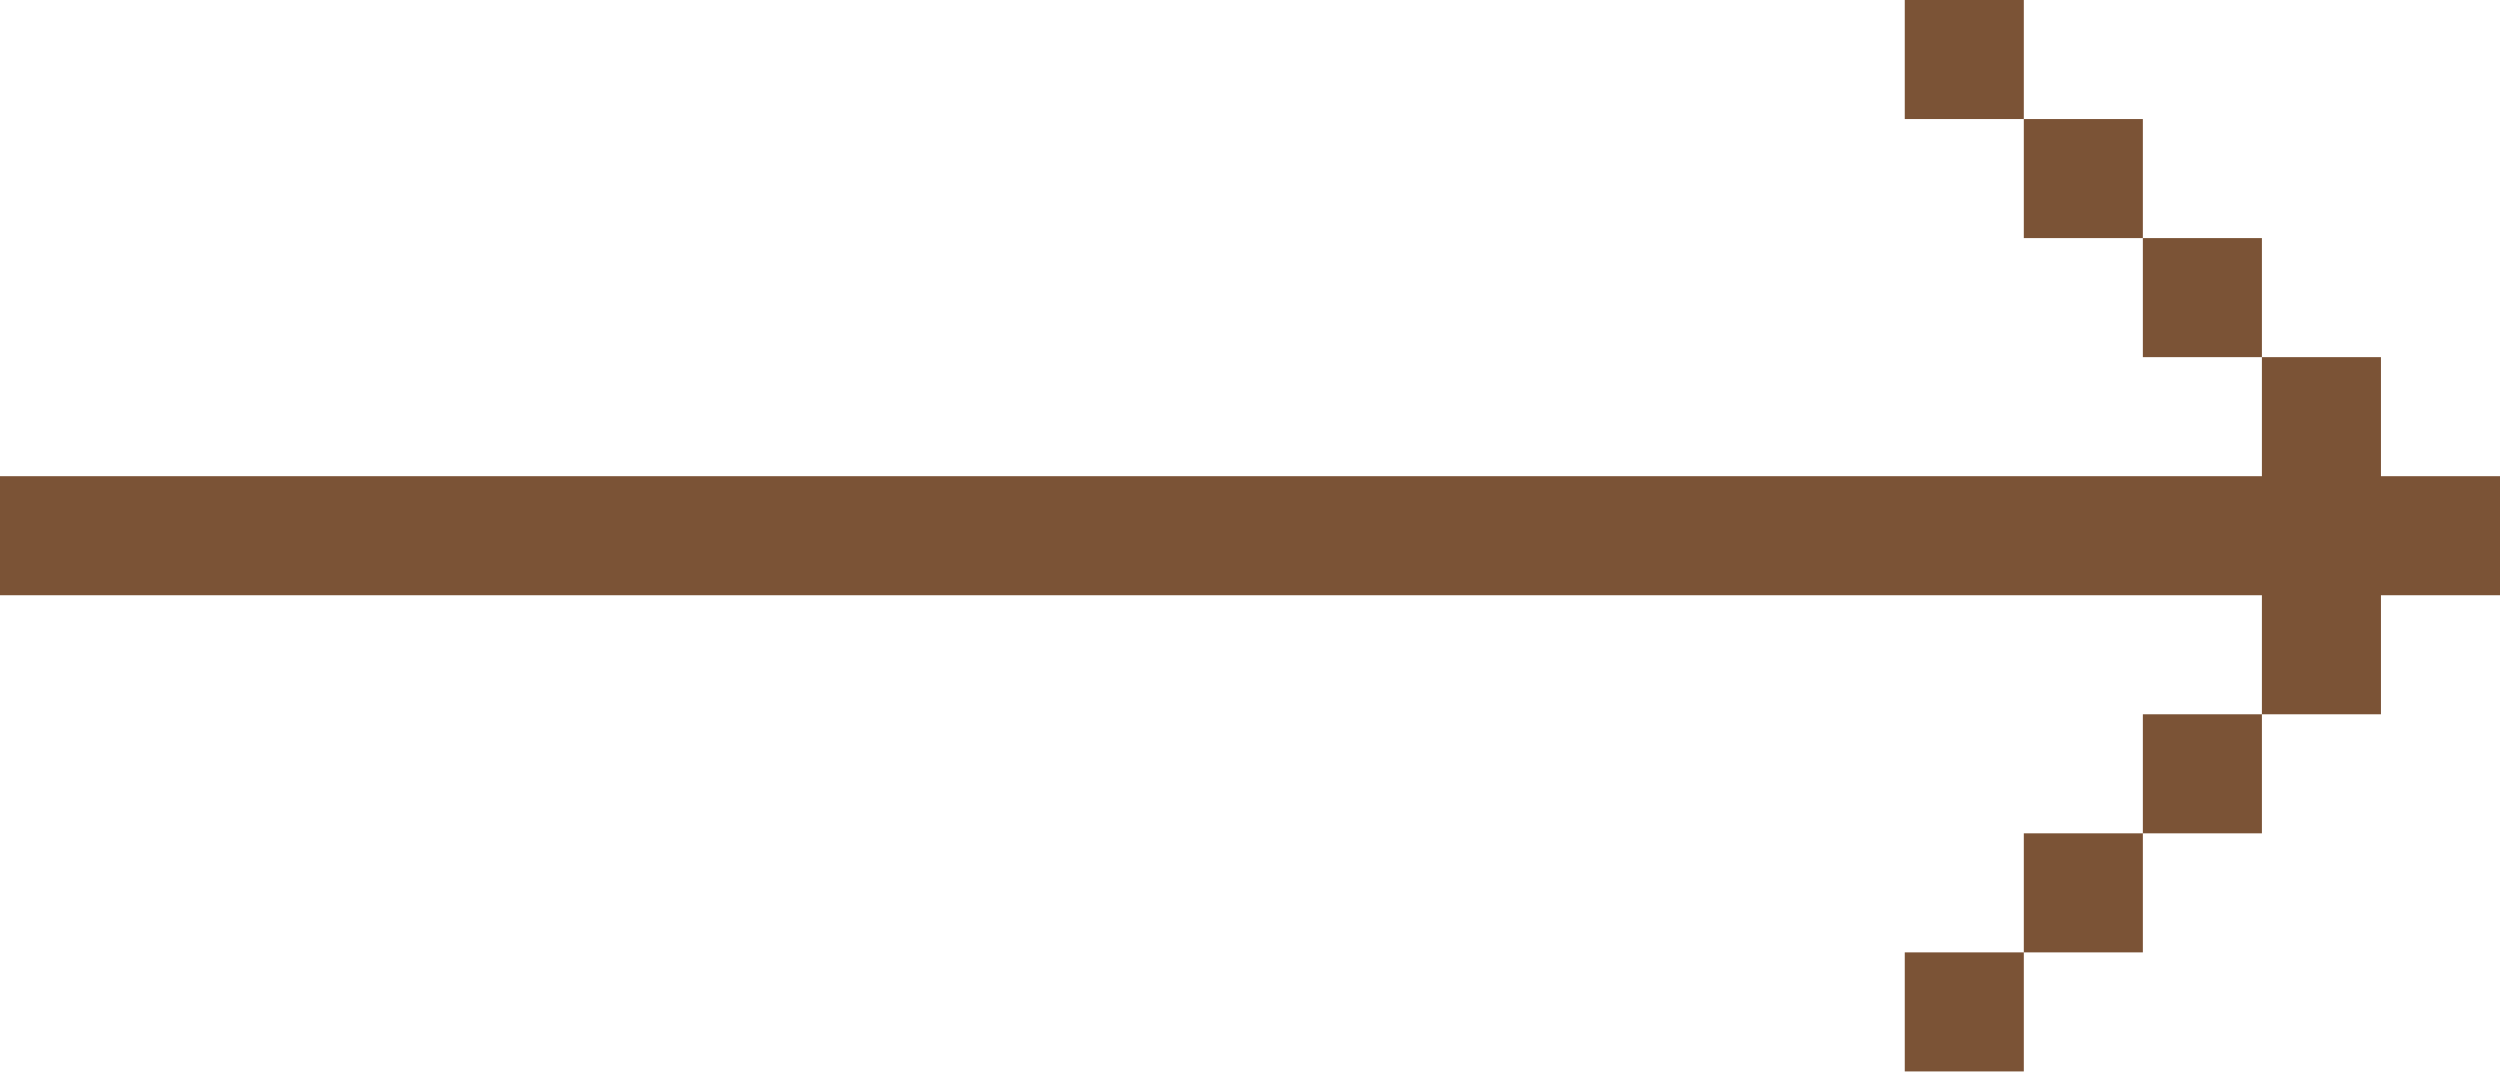
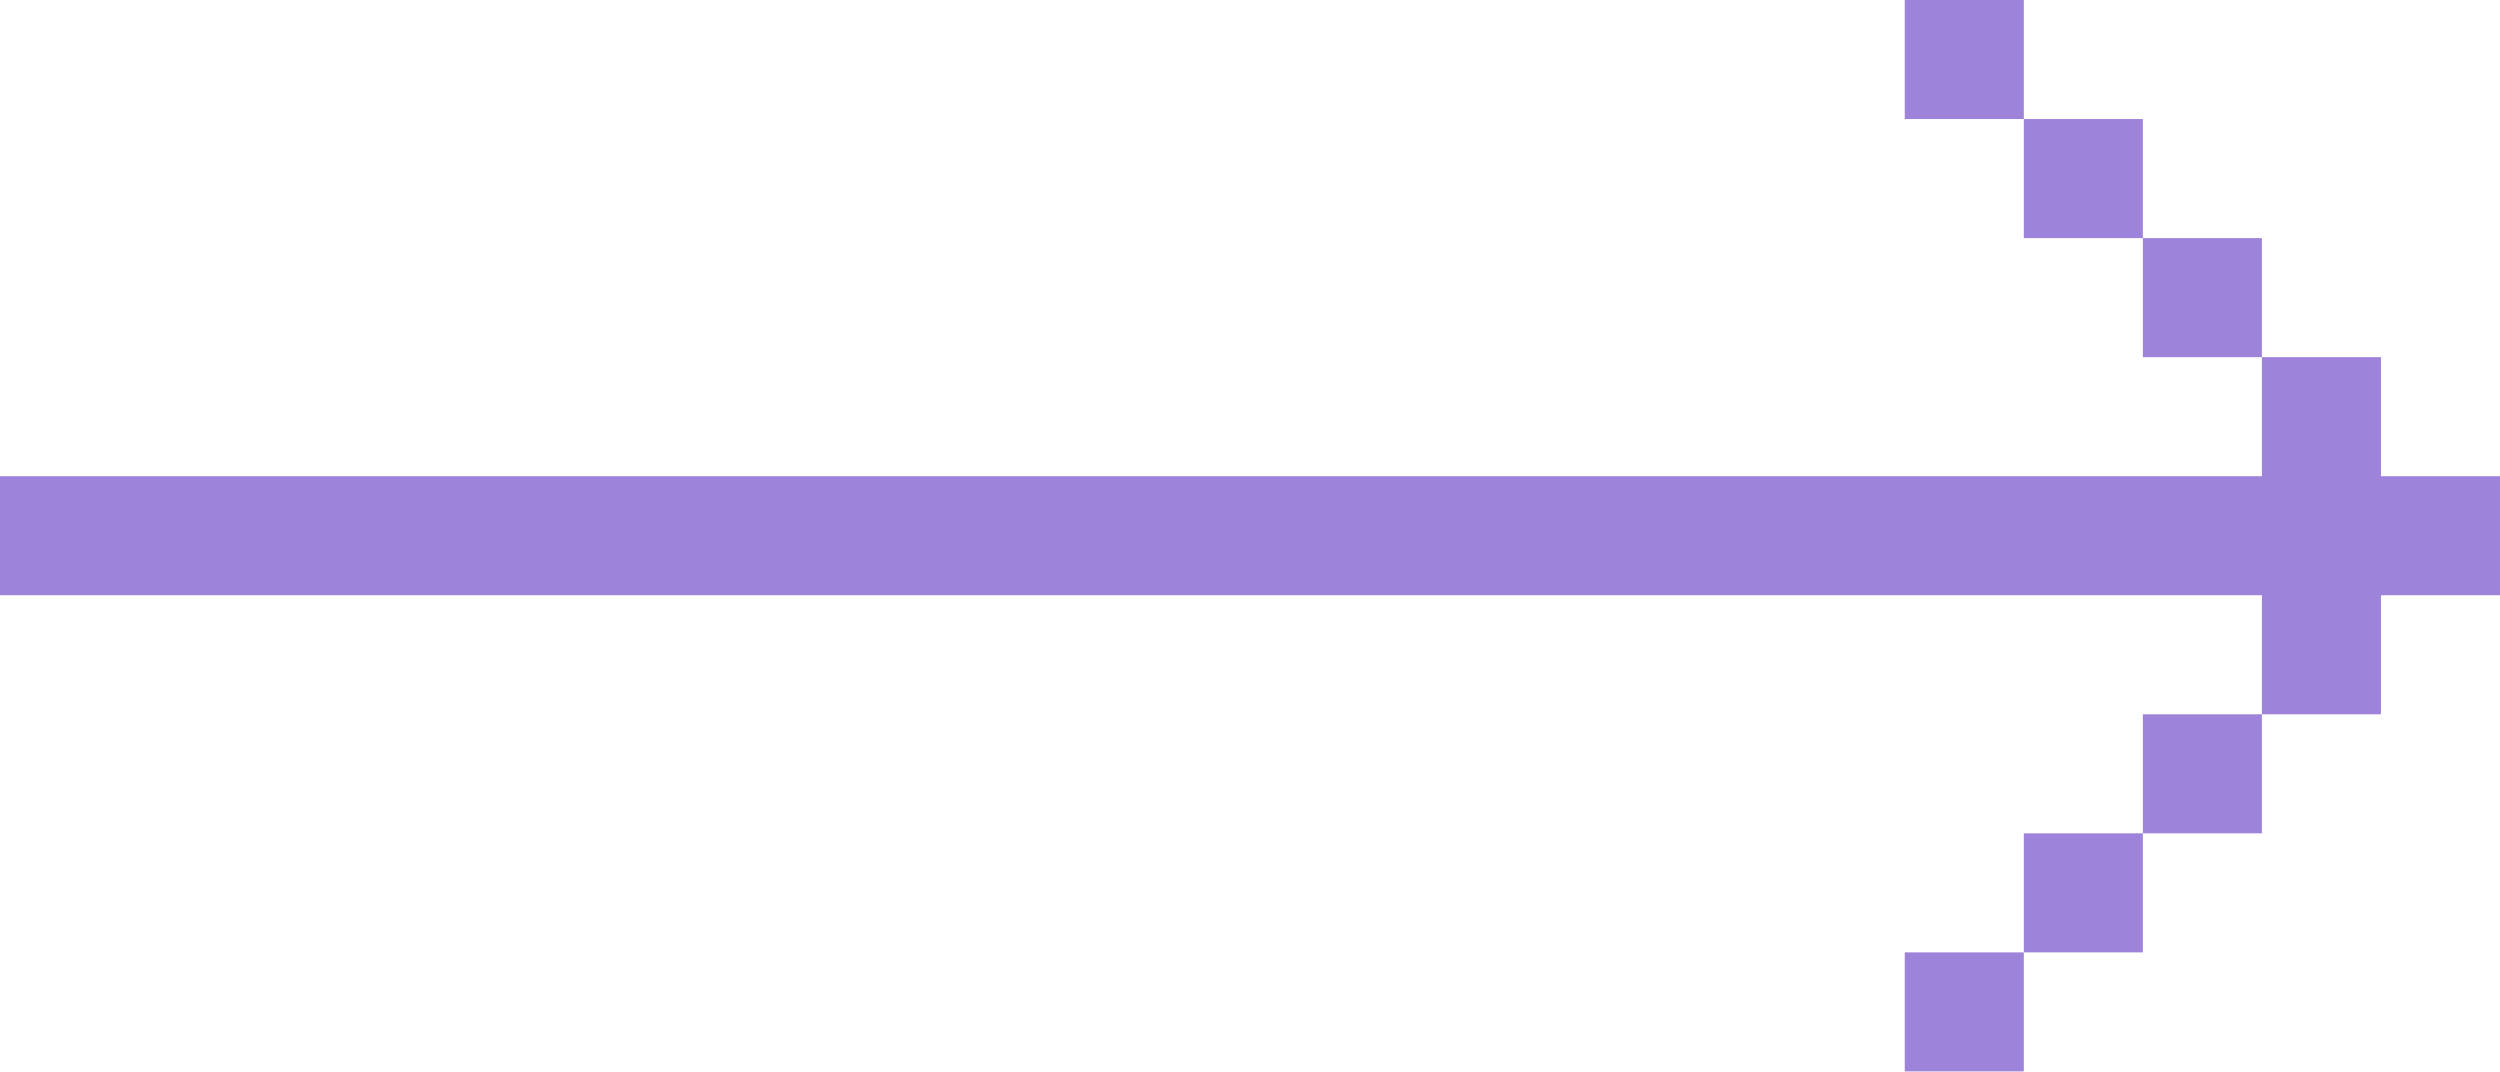
<svg xmlns="http://www.w3.org/2000/svg" width="21" height="9" viewBox="0 0 21 9">
  <defs>
-     <style>.cls-1{fill:#7b5336;fill-rule:evenodd}</style>
+     <style>.cls-1{fill:#9e83db;fill-rule:evenodd}</style>
  </defs>
  <path id="arrow-thin.svg" class="cls-1" d="M1931 928h21v1h-21v-1zm19-1h1v1h-1v-1zm-1-1h1v1h-1v-1zm-1-1h1v1h-1v-1zm-1-1h1v1h-1v-1zm3 5h1v1h-1v-1zm-1 1h1v1h-1v-1zm-1 1h1v1h-1v-1zm-1 1h1v1h-1v-1z" transform="translate(-1931 -924)" />
</svg>
